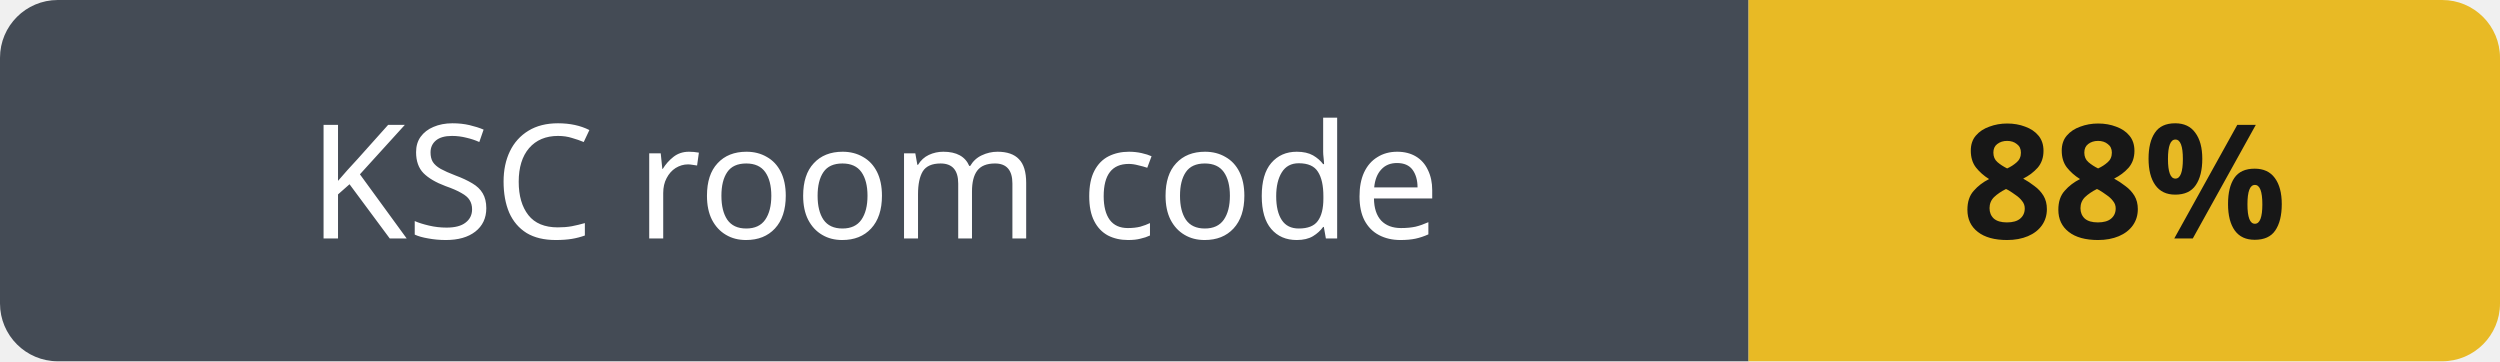
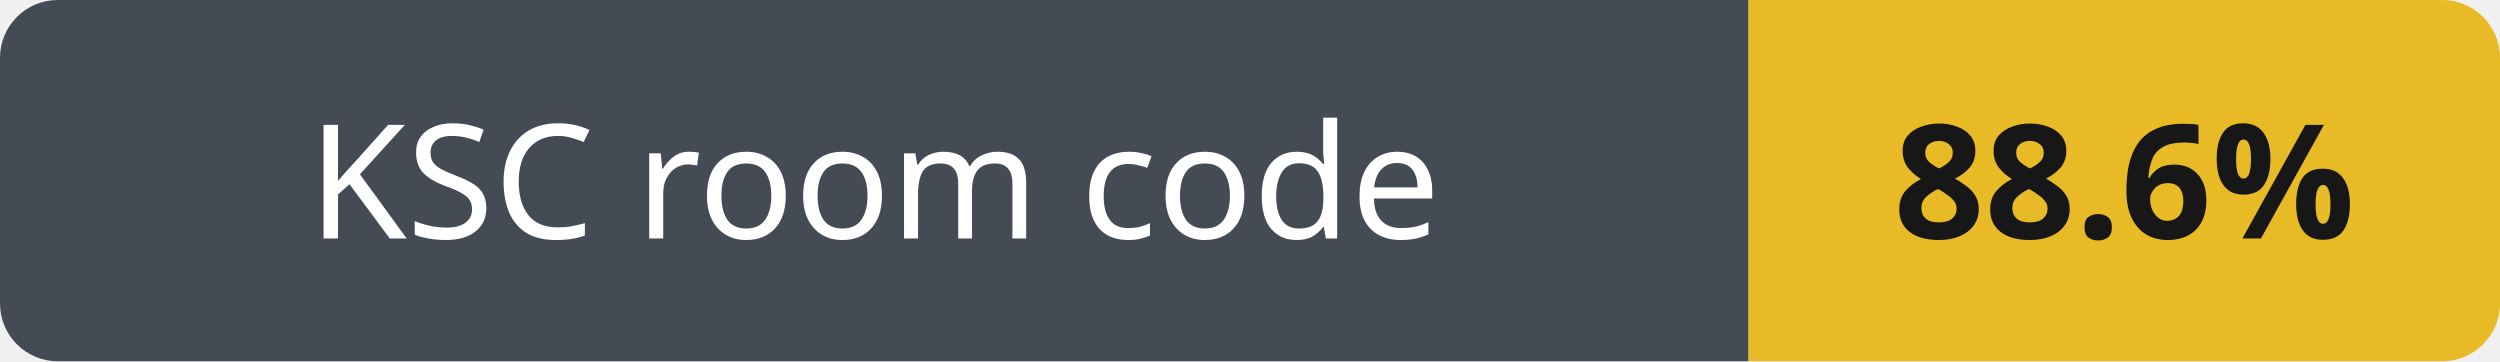
- <svg xmlns="http://www.w3.org/2000/svg" width="173" height="25" viewBox="0 0 173 25" role="img" aria-label="KSC room code 88%, 162 of 184 dispatch IDs with a native branch">
+ <svg xmlns="http://www.w3.org/2000/svg" width="173" height="25" viewBox="0 0 173 25" role="img" aria-label="KSC room code 88.6%, 163 of 184 dispatch IDs with a native branch">
  <clipPath id="badge">
    <rect width="173" height="25" rx="4" />
  </clipPath>
  <g clip-path="url(#badge)">
    <rect width="121" height="25" fill="#444b55" />
    <rect x="121" width="52" height="25" fill="#e8ba25" />
  </g>
  <g font-family="Verdana, sans-serif" font-size="11" text-anchor="middle">
    <text x="60.5" y="16.5" fill="#fff">KSC room code</text>
-     <text x="147" y="16.5" fill="#171717" font-weight="bold">88%</text>
+     <text x="147" y="16.5" fill="#171717" font-weight="bold">88.6%</text>
  </g>
</svg>
